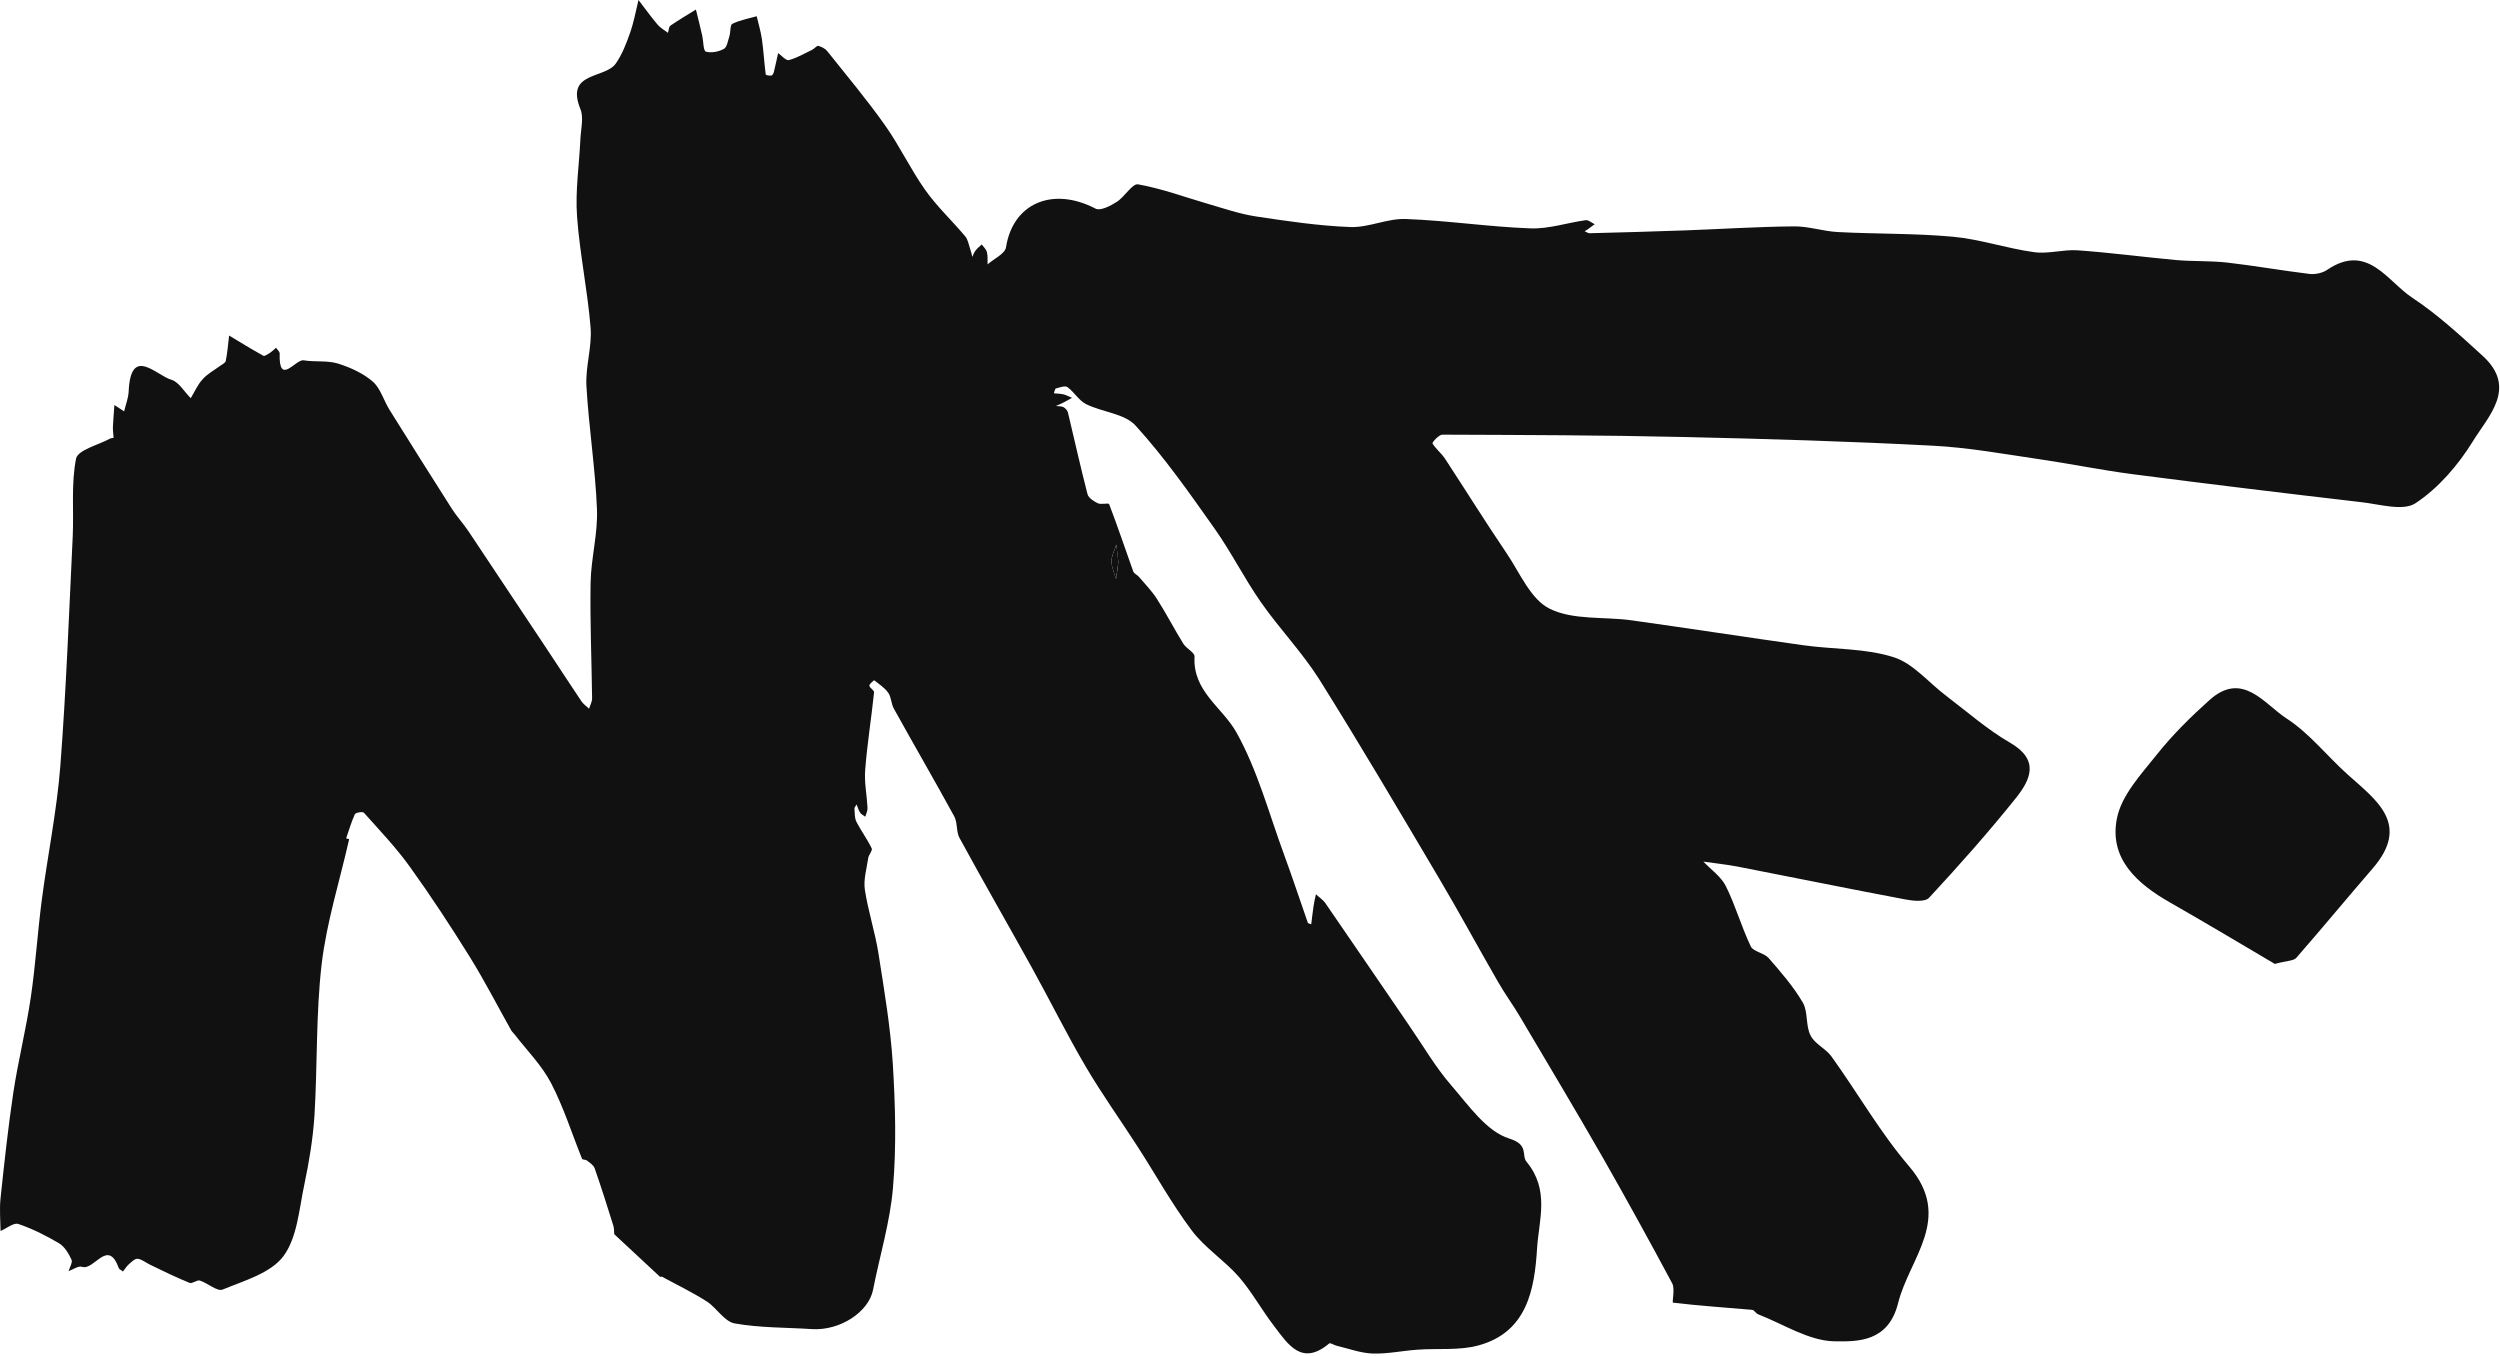
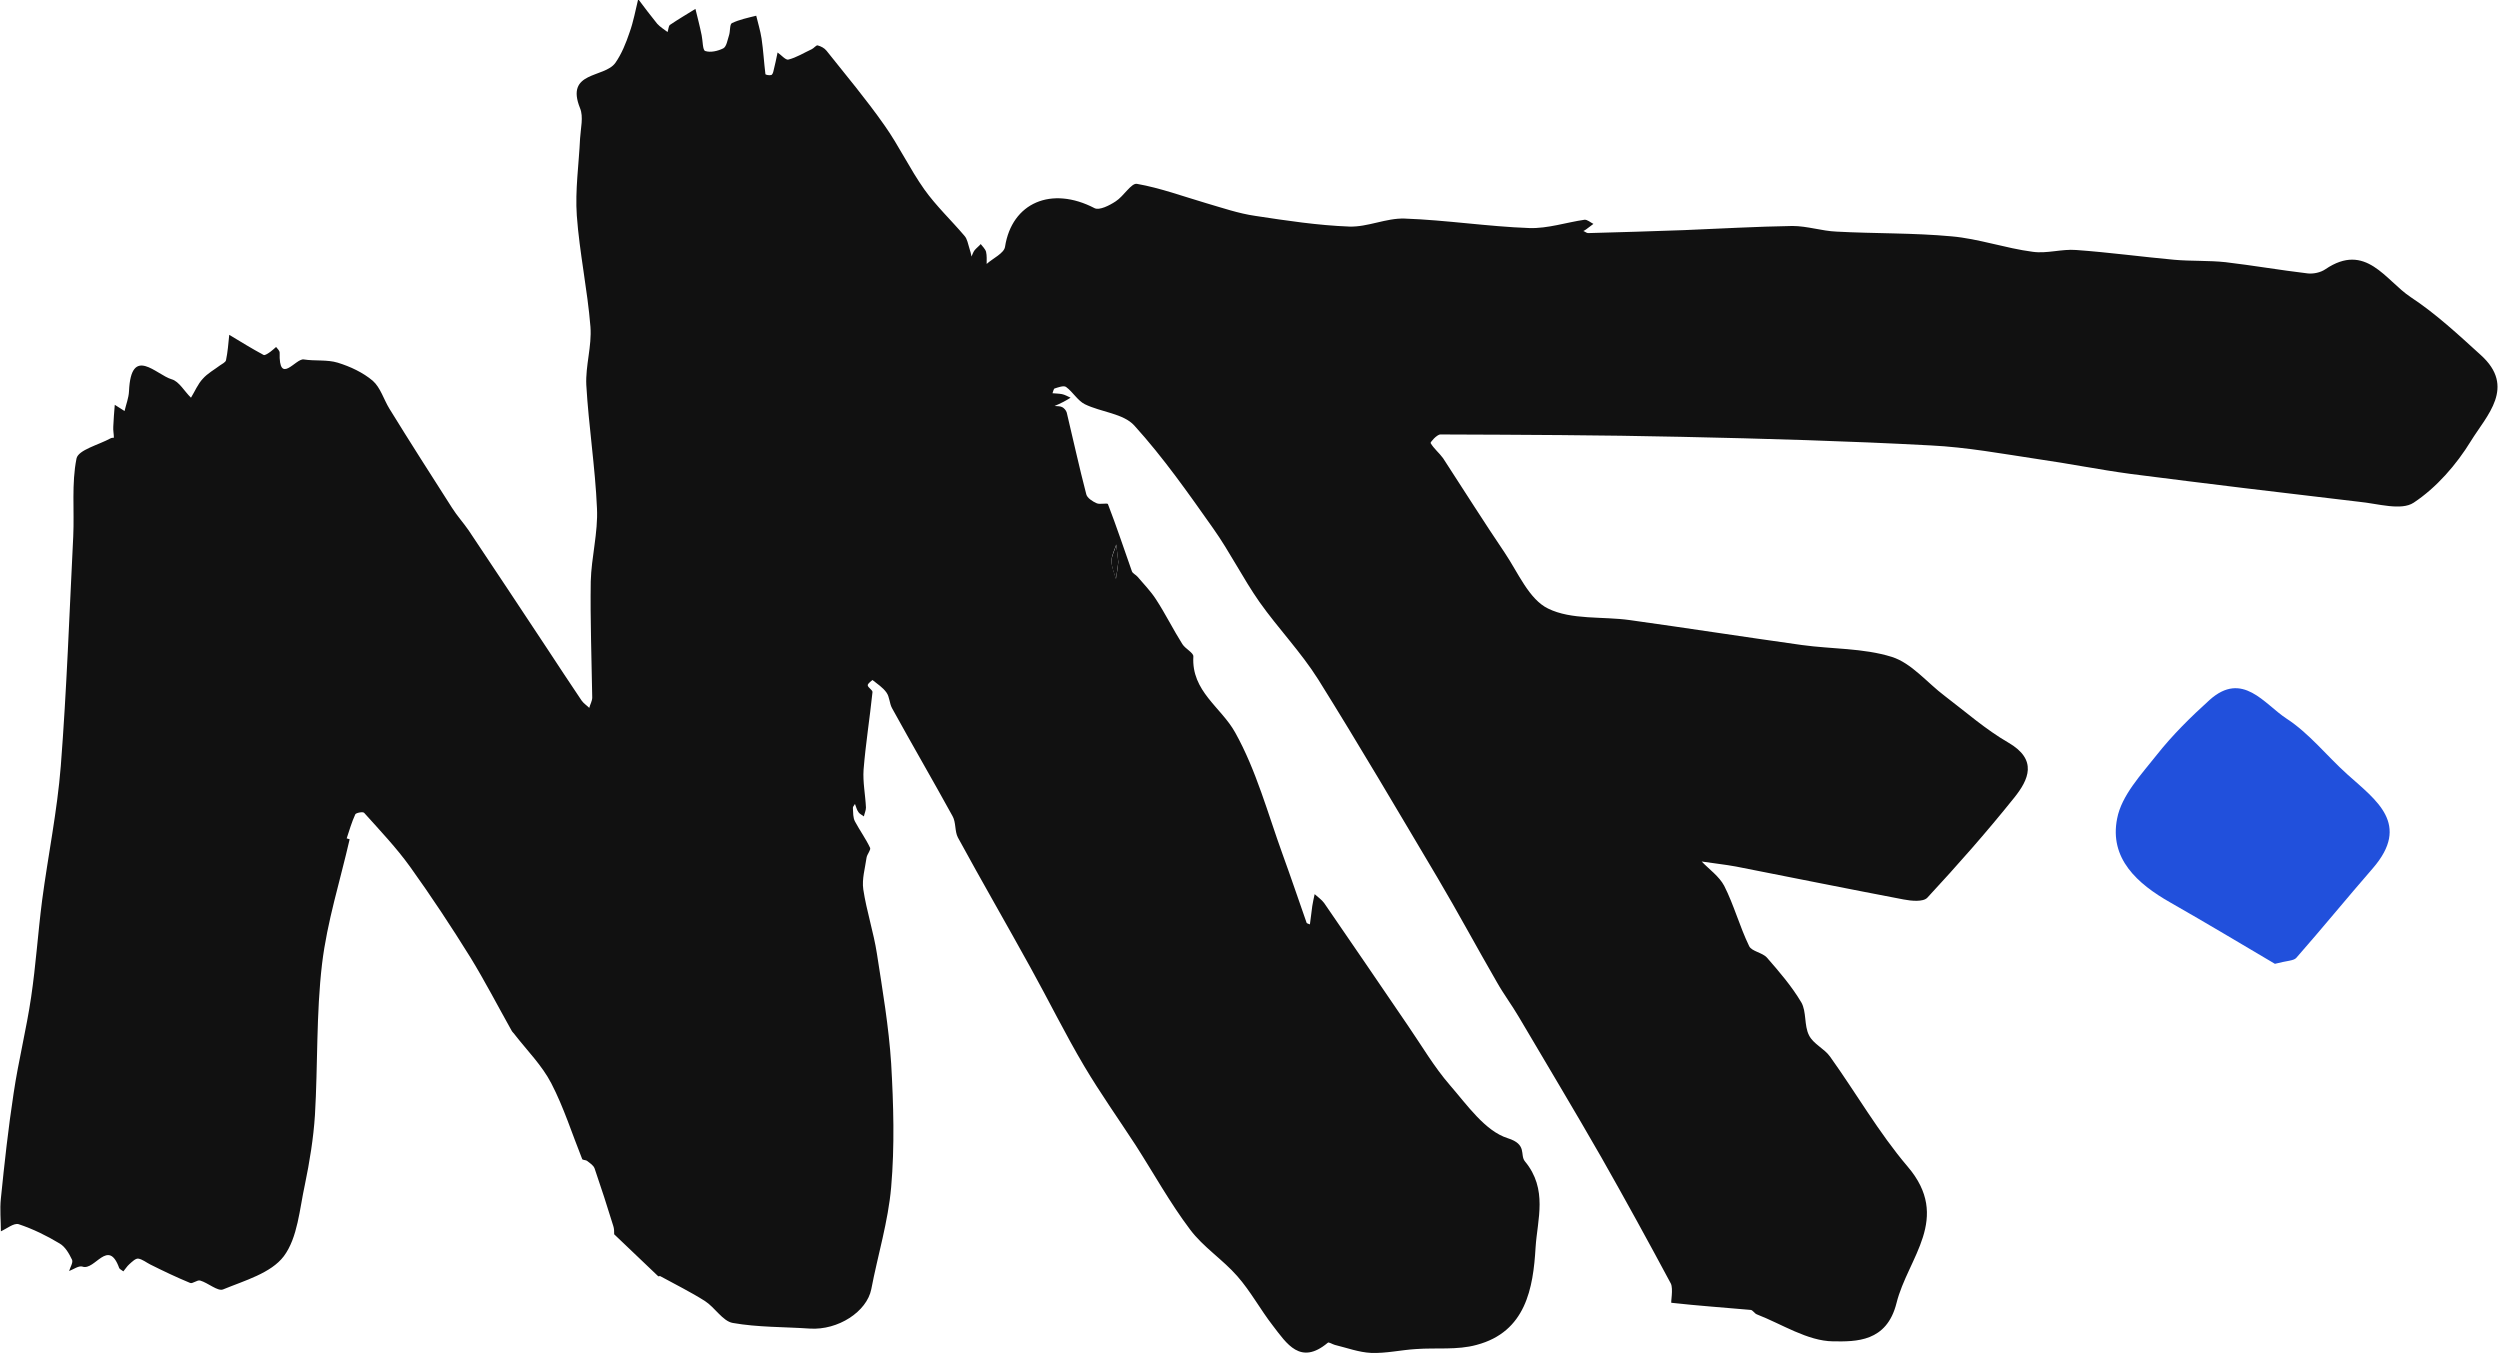
- <svg xmlns="http://www.w3.org/2000/svg" width="843" height="457" viewBox="0 0 843 457" fill="none">
-   <path d="M207.11 416.158C207.054 415.198 207.11 414.238 206.828 413.335C204.796 406.842 202.763 400.349 200.505 393.913C200.11 392.84 198.868 392.106 197.908 391.316C197.456 390.977 196.383 391.09 196.27 390.751C192.826 382.226 190.06 373.362 185.826 365.232C182.72 359.247 177.695 354.222 173.517 348.802C173.179 348.351 172.671 347.955 172.388 347.447C167.759 339.204 163.411 330.736 158.443 322.718C152.007 312.386 145.288 302.111 138.174 292.231C133.545 285.794 128.012 279.979 122.705 274.051C122.309 273.599 119.938 273.994 119.656 274.559C118.47 277.156 117.68 279.923 116.72 282.689C117.059 282.802 117.397 282.859 117.736 282.971C114.574 296.973 110.171 310.806 108.477 324.977C106.501 341.858 107.065 359.021 106.049 376.016C105.541 383.863 104.243 391.768 102.605 399.502C100.855 407.745 100.234 417.343 95.548 423.61C91.257 429.313 82.337 431.853 75.053 434.846C73.247 435.58 70.028 432.644 67.375 431.797C66.415 431.514 64.778 432.982 63.931 432.587C59.358 430.724 54.954 428.579 50.55 426.433C49.139 425.756 47.84 424.627 46.429 424.457C45.525 424.344 44.34 425.53 43.436 426.32C42.646 426.998 42.138 427.958 41.46 428.748C41.009 428.353 40.275 428.07 40.049 427.619C36.379 417.343 31.806 428.579 27.628 427.167C26.442 426.772 24.636 428.071 23.111 428.635C23.506 427.337 24.523 425.699 24.127 424.796C23.168 422.707 21.813 420.392 19.95 419.263C15.602 416.666 10.973 414.351 6.174 412.714C4.593 412.206 2.221 414.238 0.189 415.085C0.132 411.415 -0.206 407.689 0.189 404.019C1.431 392.163 2.73 380.306 4.48 368.506C6.117 357.666 8.827 346.996 10.408 336.156C11.989 325.372 12.666 314.419 14.078 303.579C16.054 288.448 19.159 273.486 20.345 258.299C22.321 232.554 23.28 206.696 24.523 180.837C24.918 172.086 23.958 163.109 25.652 154.641C26.273 151.705 33.161 150.067 37.169 147.866C37.508 147.696 38.299 147.696 38.299 147.64C38.242 146.398 38.016 145.099 38.073 143.857C38.186 141.429 38.411 139.002 38.581 136.574C39.654 137.308 40.783 137.985 41.855 138.719C42.364 136.517 43.267 134.315 43.38 132.057C44.057 116.362 52.583 126.524 57.777 128.049C60.318 128.782 62.124 132.114 64.326 134.259C65.625 132.114 66.641 129.686 68.335 127.879C69.915 126.072 72.174 124.887 74.15 123.419C74.827 122.911 75.957 122.403 76.126 121.725C76.691 118.902 76.916 116.023 77.255 113.143C81.094 115.458 84.934 117.829 88.829 119.975C89.281 120.201 90.41 119.354 91.144 118.902C91.822 118.451 92.443 117.829 93.064 117.265C93.515 117.886 94.306 118.563 94.306 119.185C93.967 130.363 99.669 121.048 102.379 121.499C106.219 122.12 110.284 121.499 113.897 122.572C118.075 123.871 122.422 125.847 125.697 128.67C128.294 130.928 129.367 134.993 131.286 138.098C138.231 149.277 145.288 160.399 152.345 171.522C154.039 174.175 156.185 176.49 157.935 179.087C166.799 192.355 175.663 205.679 184.471 218.947C188.31 224.762 192.149 230.634 196.045 236.449C196.722 237.466 197.795 238.143 198.642 238.99C198.98 237.804 199.658 236.675 199.658 235.49C199.489 222.448 198.924 209.406 199.15 196.42C199.319 188.177 201.634 179.878 201.295 171.691C200.731 157.802 198.529 143.97 197.738 130.081C197.4 123.588 199.658 116.983 199.15 110.49C198.134 97.956 195.48 85.479 194.577 72.945C193.956 64.363 195.311 55.612 195.706 46.917C195.875 43.53 196.891 39.634 195.706 36.755C190.568 24.108 203.892 26.648 207.619 21.454C209.764 18.406 211.176 14.736 212.418 11.179C213.716 7.565 214.394 3.726 215.297 0C217.442 2.766 219.475 5.646 221.733 8.299C222.693 9.429 224.048 10.163 225.234 11.066C225.516 10.219 225.516 9.033 226.081 8.638C228.847 6.719 231.783 5.025 234.662 3.218C235.396 6.154 236.13 9.09 236.808 12.082C237.203 13.945 237.147 17.107 237.993 17.389C239.8 17.954 242.341 17.446 244.091 16.486C245.164 15.921 245.446 13.72 245.954 12.195C246.406 10.784 246.124 8.412 246.97 8.017C249.511 6.775 252.39 6.267 255.157 5.477C255.778 8.017 256.512 10.558 256.907 13.155C257.472 17.107 257.698 21.172 258.206 25.124C258.206 25.35 259.504 25.576 260.125 25.463C260.521 25.407 260.859 24.672 260.972 24.164C261.48 22.075 261.932 19.986 262.384 17.897C263.569 18.744 265.037 20.495 265.997 20.269C268.764 19.535 271.304 18.01 273.901 16.768C274.635 16.43 275.369 15.357 275.934 15.47C277.007 15.752 278.249 16.373 278.926 17.22C285.532 25.519 292.363 33.649 298.461 42.288C303.373 49.232 307.043 57.08 311.955 64.024C315.907 69.614 320.988 74.356 325.448 79.663C326.408 80.793 326.634 82.486 327.142 83.954C327.424 84.801 327.65 85.704 327.876 86.608C328.215 85.874 328.497 85.027 329.005 84.406C329.57 83.672 330.36 83.107 331.038 82.43C331.659 83.277 332.562 84.067 332.788 85.027C333.127 86.326 332.957 87.793 333.014 89.148C335.159 87.229 338.885 85.591 339.224 83.39C341.539 68.597 354.863 62.782 369.43 70.348C371.01 71.195 374.454 69.444 376.543 68.089C379.253 66.395 381.794 61.822 383.77 62.161C391.674 63.573 399.296 66.395 407.031 68.654C412.508 70.235 417.984 72.154 423.63 73.001C434.131 74.582 444.746 76.163 455.36 76.558C461.514 76.784 467.781 73.622 473.991 73.848C488.05 74.356 502.051 76.502 516.11 77.01C522.264 77.236 528.531 75.09 534.741 74.243C535.644 74.13 536.717 75.147 537.733 75.598C536.943 76.163 536.152 76.784 535.362 77.349C535.023 77.574 534.685 77.8 534.346 77.97C534.91 78.195 535.475 78.647 535.983 78.647C546.767 78.365 557.494 78.082 568.278 77.687C580.473 77.236 592.724 76.445 604.919 76.332C609.888 76.276 614.856 78.026 619.825 78.252C632.754 78.929 645.739 78.647 658.612 79.833C667.758 80.68 676.735 83.785 685.881 85.027C690.68 85.704 695.705 84.067 700.617 84.406C711.683 85.196 722.692 86.664 733.702 87.68C739.404 88.189 745.22 87.906 750.922 88.527C760.238 89.6 769.44 91.237 778.756 92.367C780.676 92.592 783.103 92.084 784.684 91.012C798.347 81.752 804.953 94.851 813.478 100.44C821.947 106.03 829.513 113.03 837.078 119.918C849.047 130.759 839.054 140.3 833.803 148.882C828.892 156.843 822.229 164.577 814.551 169.659C810.317 172.482 802.356 169.997 796.145 169.32C770.457 166.328 744.768 163.222 719.079 159.891C708.634 158.536 698.246 156.391 687.801 154.866C675.832 153.116 663.862 150.914 651.78 150.293C623.777 148.825 595.717 147.978 567.657 147.357C540.556 146.736 513.456 146.68 486.356 146.567C485.17 146.567 482.855 149.221 483.025 149.503C484.154 151.366 485.961 152.777 487.203 154.584C494.147 165.198 500.866 175.982 507.98 186.483C512.496 193.145 516.166 202.179 522.602 205.284C530.507 209.18 540.952 207.881 550.211 209.18C569.576 211.89 588.885 214.882 608.194 217.592C618.3 219.004 628.914 218.552 638.512 221.601C645.175 223.69 650.425 230.295 656.41 234.756C663.467 240.119 670.186 246.047 677.808 250.451C687.857 256.266 684.696 262.929 679.727 269.139C670.468 280.713 660.588 291.835 650.482 302.732C649.127 304.2 645.118 303.805 642.521 303.297C623.664 299.74 604.806 295.901 586.006 292.231C582.166 291.497 578.271 291.102 574.375 290.537C576.972 293.247 580.303 295.562 581.941 298.78C585.215 305.329 587.191 312.499 590.353 319.105C591.2 320.912 594.813 321.307 596.338 323.001C600.516 327.8 604.75 332.655 607.912 338.075C609.718 341.18 608.815 345.866 610.509 349.141C611.92 352.02 615.703 353.601 617.623 356.311C626.43 368.563 633.996 381.887 643.763 393.292C658.725 410.794 643.876 424.062 640.037 439.419C636.762 452.574 626.374 452.404 618.639 452.291C610.001 452.178 601.475 446.533 592.894 443.201C592.103 442.919 591.539 441.734 590.805 441.677C581.884 440.887 572.964 440.322 564.1 439.249C563.817 439.193 564.834 434.507 563.874 432.757C556.252 418.529 548.461 404.358 540.443 390.3C531.353 374.435 521.981 358.796 512.666 343.044C510.294 338.979 507.471 335.196 505.157 331.131C498.438 319.5 492.058 307.644 485.227 296.126C471.959 273.712 458.747 251.242 444.915 229.166C439.1 219.963 431.421 212.003 425.154 203.026C419.565 195.009 415.161 186.145 409.515 178.184C401.103 166.271 392.691 154.245 382.923 143.518C379.253 139.453 371.744 139.002 366.268 136.292C363.84 135.106 362.259 132.226 359.945 130.533C359.154 129.968 357.347 130.646 356.049 130.984C355.71 131.097 355.597 132.057 355.371 132.622C356.444 132.735 357.517 132.735 358.533 132.96C359.549 133.186 360.509 133.751 361.469 134.146C360.678 134.598 359.832 135.106 359.041 135.501C358.081 136.009 357.065 136.461 356.049 136.913C356.952 137.025 357.912 136.913 358.646 137.308C359.267 137.647 359.945 138.437 360.114 139.114C362.316 148.317 364.348 157.52 366.72 166.666C367.058 167.908 368.865 169.094 370.22 169.715C371.293 170.223 373.777 169.489 374.003 169.997C376.882 177.506 379.423 185.128 382.133 192.694C382.415 193.428 383.431 193.823 383.996 194.444C386.085 196.928 388.4 199.243 390.15 202.01C393.312 206.921 395.965 212.172 399.071 217.141C400.087 218.721 402.853 220.02 402.797 221.375C402.119 233.118 412.169 238.482 416.911 246.951C424.025 259.654 427.865 274.22 432.946 288.053C435.769 295.731 438.309 303.466 441.019 311.201C441.132 311.427 441.753 311.483 442.149 311.653C442.431 309.62 442.6 307.531 442.939 305.498C443.108 304.2 443.447 302.901 443.729 301.546C444.802 302.563 446.157 303.41 446.948 304.595C456.433 318.371 465.861 332.203 475.29 345.979C479.92 352.698 484.041 359.868 489.405 366.022C495.276 372.797 501.261 381.548 508.939 383.92C515.658 386.009 512.948 389.566 514.755 391.767C522.602 401.196 518.933 411.359 518.312 420.787C517.465 434.62 515.037 449.243 498.438 453.703C491.945 455.453 484.831 454.606 478 455.114C472.919 455.453 467.894 456.582 462.812 456.413C458.691 456.243 454.682 454.719 450.617 453.759C449.77 453.533 448.528 452.687 448.19 453.025C438.987 460.76 434.357 453.364 429.671 447.21C425.493 441.79 422.162 435.636 417.702 430.498C412.79 424.909 406.184 420.731 401.78 414.803C395.005 405.769 389.529 395.776 383.375 386.291C377.616 377.371 371.462 368.789 366.099 359.642C359.719 348.802 354.129 337.454 348.032 326.445C339.902 311.765 331.546 297.255 323.529 282.52C322.399 280.431 322.908 277.382 321.778 275.293C315.116 263.098 308.115 251.072 301.397 238.934C300.493 237.296 300.55 235.094 299.534 233.626C298.348 231.933 296.428 230.691 294.791 229.392C294.735 229.336 293.097 230.634 293.154 231.199C293.267 232.046 294.847 232.78 294.735 233.457C293.831 242.152 292.42 250.846 291.742 259.597C291.404 263.832 292.307 268.123 292.533 272.414C292.589 273.43 292.025 274.446 291.799 275.406C291.178 274.954 290.444 274.616 290.048 274.051C289.484 273.204 289.258 272.244 288.863 271.284C288.581 271.736 288.072 272.244 288.129 272.696C288.242 274.22 288.129 275.858 288.806 277.156C290.387 280.205 292.476 283.028 293.944 286.077C294.283 286.811 292.928 288.222 292.759 289.351C292.25 292.908 291.121 296.578 291.629 300.022C292.759 307.362 295.13 314.475 296.259 321.759C298.179 334.01 300.268 346.318 301.058 358.739C301.905 372.628 302.3 386.63 301.114 400.462C300.155 412.036 296.654 423.384 294.396 434.902C292.928 442.467 283.161 448.791 273.732 448.17C265.037 447.605 256.23 447.775 247.704 446.25C244.26 445.629 241.663 441 238.332 438.854C233.477 435.749 228.283 433.265 223.201 430.498C223.088 430.442 222.693 430.498 222.637 430.611M377.108 189.532C376.882 187.613 376.656 185.636 376.43 183.604C375.866 185.467 374.793 187.33 374.793 189.193C374.793 191.226 375.753 193.258 376.318 195.234C376.6 193.428 376.882 191.565 377.108 189.532Z" fill="#111111" />
-   <path d="M767.068 325.034C756.341 318.71 744.089 311.371 731.725 304.313C720.602 297.99 711.117 289.521 713.827 275.971C715.352 268.18 721.957 261.122 727.265 254.46C732.572 247.798 738.726 241.7 745.106 235.998C756.228 226.118 763.511 237.41 771.02 242.265C778.699 247.233 784.627 254.855 791.515 261.066C801.282 269.817 812.969 277.891 800.096 292.796C791.402 302.845 782.989 313.064 774.295 323.001C773.391 324.017 771.246 323.905 767.068 325.034Z" fill="#111111" />
-   <path d="M377.107 189.536C376.825 191.568 376.599 193.431 376.317 195.295C375.752 193.262 374.792 191.23 374.792 189.253C374.792 187.39 375.865 185.527 376.43 183.664C376.712 185.64 376.938 187.616 377.107 189.536Z" fill="#111111" />
+ <svg xmlns="http://www.w3.org/2000/svg" id="Calque_1" version="1.1" viewBox="0 0 843 457">
+   <defs>
+     <style>
+       .st0 {
+         fill: #111;
+       }
+ 
+       .st1 {
+         fill: #2150dc;
+       }
+     </style>
+   </defs>
+   <path class="st0" d="M207.1,416.2c0-1,0-1.9-.3-2.8-2-6.5-4.1-13-6.3-19.4-.4-1.1-1.6-1.8-2.6-2.6-.5-.3-1.5-.2-1.6-.6-3.4-8.5-6.2-17.4-10.4-25.5-3.1-6-8.1-11-12.3-16.4-.3-.5-.8-.8-1.1-1.4-4.6-8.2-9-16.7-13.9-24.7-6.4-10.3-13.2-20.6-20.3-30.5-4.6-6.4-10.2-12.3-15.5-18.2-.4-.5-2.8,0-3,.5-1.2,2.6-2,5.4-2.9,8.1.3.1.7.2,1,.3-3.2,14-7.6,27.8-9.3,42-2,16.9-1.4,34-2.4,51-.5,7.8-1.8,15.8-3.4,23.5-1.8,8.2-2.4,17.8-7.1,24.1-4.3,5.7-13.2,8.2-20.5,11.2-1.8.7-5-2.2-7.7-3-1-.3-2.6,1.2-3.4.8-4.6-1.9-9-4-13.4-6.2-1.4-.7-2.7-1.8-4.1-2-.9-.1-2.1,1.1-3,1.9-.8.7-1.3,1.6-2,2.4-.5-.4-1.2-.7-1.4-1.1-3.7-10.3-8.2,1-12.4-.5-1.2-.4-3,.9-4.5,1.5.4-1.3,1.4-2.9,1-3.8-1-2.1-2.3-4.4-4.2-5.5-4.3-2.6-9-4.9-13.8-6.5-1.6-.5-4,1.5-6,2.4,0-3.7-.4-7.4,0-11.1,1.2-11.9,2.5-23.7,4.3-35.5,1.6-10.8,4.3-21.5,5.9-32.4,1.6-10.8,2.3-21.7,3.7-32.6,2-15.1,5.1-30.1,6.3-45.3,2-25.7,2.9-51.6,4.2-77.5.4-8.8-.6-17.7,1.1-26.2.6-2.9,7.5-4.6,11.5-6.8.3-.2,1.1-.2,1.1-.2,0-1.2-.3-2.5-.2-3.8.1-2.4.3-4.9.5-7.3,1.1.7,2.2,1.4,3.3,2.1.5-2.2,1.4-4.4,1.5-6.7.7-15.7,9.2-5.5,14.4-4,2.5.7,4.3,4.1,6.5,6.2,1.3-2.1,2.3-4.6,4-6.4,1.6-1.8,3.8-3,5.8-4.5.7-.5,1.8-1,2-1.7.6-2.8.8-5.7,1.1-8.6,3.8,2.3,7.7,4.7,11.6,6.8.5.2,1.6-.6,2.3-1.1.7-.5,1.3-1.1,1.9-1.6.5.6,1.2,1.3,1.2,1.9-.3,11.2,5.4,1.9,8.1,2.3,3.8.6,7.9,0,11.5,1.1,4.2,1.3,8.5,3.3,11.8,6.1,2.6,2.3,3.7,6.3,5.6,9.4,6.9,11.2,14,22.3,21.1,33.4,1.7,2.7,3.8,5,5.6,7.6,8.9,13.3,17.7,26.6,26.5,39.9,3.8,5.8,7.7,11.7,11.6,17.5.7,1,1.8,1.7,2.6,2.5.3-1.2,1-2.3,1-3.5-.2-13-.7-26.1-.5-39.1.2-8.2,2.5-16.5,2.1-24.7-.6-13.9-2.8-27.7-3.6-41.6-.3-6.5,1.9-13.1,1.4-19.6-1-12.5-3.7-25-4.6-37.5-.6-8.6.7-17.3,1.1-26,.2-3.4,1.2-7.3,0-10.2-5.1-12.6,8.2-10.1,11.9-15.3,2.1-3,3.6-6.7,4.8-10.3,1.3-3.6,2-7.5,2.9-11.2,2.1,2.8,4.2,5.6,6.4,8.3,1,1.1,2.3,1.9,3.5,2.8.3-.8.3-2,.8-2.4,2.8-1.9,5.7-3.6,8.6-5.4.7,2.9,1.5,5.9,2.1,8.9.4,1.9.3,5,1.2,5.3,1.8.6,4.3,0,6.1-.9,1.1-.6,1.4-2.8,1.9-4.3.5-1.4.2-3.8,1-4.2,2.5-1.2,5.4-1.8,8.2-2.5.6,2.5,1.4,5.1,1.8,7.7.6,4,.8,8,1.3,12,0,.2,1.3.5,1.9.3.4,0,.7-.8.8-1.3.5-2.1,1-4.2,1.4-6.3,1.2.8,2.7,2.6,3.6,2.4,2.8-.7,5.3-2.3,7.9-3.5.7-.3,1.5-1.4,2-1.3,1.1.3,2.3.9,3,1.8,6.6,8.3,13.4,16.4,19.5,25.1,4.9,6.9,8.6,14.8,13.5,21.7,4,5.6,9,10.3,13.5,15.6,1,1.1,1.2,2.8,1.7,4.3.3.8.5,1.8.7,2.7.3-.7.6-1.6,1.1-2.2.6-.7,1.4-1.3,2-2,.6.8,1.5,1.6,1.8,2.6.3,1.3.2,2.8.2,4.1,2.1-1.9,5.9-3.6,6.2-5.8,2.3-14.8,15.6-20.6,30.2-13,1.6.8,5-.9,7.1-2.3,2.7-1.7,5.3-6.3,7.2-5.9,7.9,1.4,15.5,4.2,23.3,6.5,5.5,1.6,11,3.5,16.6,4.3,10.5,1.6,21.1,3.2,31.7,3.6,6.2.2,12.4-2.9,18.6-2.7,14.1.5,28.1,2.7,42.1,3.2,6.2.2,12.4-1.9,18.6-2.8.9-.1,2,.9,3,1.4-.8.6-1.6,1.2-2.4,1.8-.3.2-.7.5-1,.6.6.2,1.1.7,1.6.7,10.8-.3,21.5-.6,32.3-1,12.2-.5,24.4-1.2,36.6-1.4,5,0,9.9,1.7,14.9,1.9,12.9.7,25.9.4,38.8,1.6,9.1.8,18.1,4,27.3,5.2,4.8.7,9.8-1,14.7-.6,11.1.8,22.1,2.3,33.1,3.3,5.7.5,11.5.2,17.2.8,9.3,1.1,18.5,2.7,27.8,3.8,1.9.2,4.3-.3,5.9-1.4,13.7-9.3,20.3,3.8,28.8,9.4,8.5,5.6,16,12.6,23.6,19.5,12,10.8,2,20.4-3.3,29-4.9,8-11.6,15.7-19.3,20.8-4.2,2.8-12.2.3-18.4-.3-25.7-3-51.4-6.1-77.1-9.4-10.4-1.4-20.8-3.5-31.3-5-12-1.8-23.9-4-36-4.6-28-1.5-56.1-2.3-84.1-2.9-27.1-.6-54.2-.7-81.3-.8-1.2,0-3.5,2.7-3.3,2.9,1.1,1.9,2.9,3.3,4.2,5.1,6.9,10.6,13.7,21.4,20.8,31.9,4.5,6.7,8.2,15.7,14.6,18.8,7.9,3.9,18.4,2.6,27.6,3.9,19.4,2.7,38.7,5.7,58,8.4,10.1,1.4,20.7,1,30.3,4,6.7,2.1,11.9,8.7,17.9,13.2,7.1,5.4,13.8,11.3,21.4,15.7,10,5.8,6.9,12.5,1.9,18.7-9.3,11.6-19.1,22.7-29.2,33.6-1.4,1.5-5.4,1.1-8,.6-18.9-3.6-37.7-7.4-56.5-11.1-3.8-.7-7.7-1.1-11.6-1.7,2.6,2.7,5.9,5,7.6,8.2,3.3,6.5,5.2,13.7,8.4,20.3.8,1.8,4.5,2.2,6,3.9,4.2,4.8,8.4,9.7,11.6,15.1,1.8,3.1.9,7.8,2.6,11.1,1.4,2.9,5.2,4.5,7.1,7.2,8.8,12.3,16.4,25.6,26.1,37,15,17.5.1,30.8-3.7,46.1-3.3,13.2-13.7,13-21.4,12.9-8.6-.1-17.2-5.8-25.7-9.1-.8-.3-1.4-1.5-2.1-1.5-8.9-.8-17.8-1.4-26.7-2.4-.3,0,.7-4.7-.2-6.5-7.6-14.2-15.4-28.4-23.4-42.5-9.1-15.9-18.5-31.5-27.8-47.3-2.4-4.1-5.2-7.8-7.5-11.9-6.7-11.6-13.1-23.5-19.9-35-13.3-22.4-26.5-44.9-40.3-67-5.8-9.2-13.5-17.2-19.8-26.1-5.6-8-10-16.9-15.6-24.8-8.4-11.9-16.8-23.9-26.6-34.7-3.7-4.1-11.2-4.5-16.7-7.2-2.4-1.2-4-4.1-6.3-5.8-.8-.6-2.6.1-3.9.5-.3.1-.5,1.1-.7,1.6,1.1.1,2.1.1,3.2.3,1,.2,2,.8,2.9,1.2-.8.5-1.6,1-2.4,1.4-1,.5-2,1-3,1.4.9.1,1.9,0,2.6.4.6.3,1.3,1.1,1.5,1.8,2.2,9.2,4.2,18.4,6.6,27.6.3,1.2,2.1,2.4,3.5,3,1.1.5,3.6-.2,3.8.3,2.9,7.5,5.4,15.1,8.1,22.7.3.7,1.3,1.1,1.9,1.8,2.1,2.5,4.4,4.8,6.2,7.6,3.2,4.9,5.8,10.2,8.9,15.1,1,1.6,3.8,2.9,3.7,4.2-.7,11.7,9.4,17.1,14.1,25.6,7.1,12.7,11,27.3,16,41.1,2.8,7.7,5.4,15.4,8.1,23.1.1.2.7.3,1.1.5.3-2,.5-4.1.8-6.2.2-1.3.5-2.6.8-4,1.1,1,2.4,1.9,3.2,3,9.5,13.8,18.9,27.6,28.3,41.4,4.6,6.7,8.8,13.9,14.1,20,5.9,6.8,11.9,15.5,19.5,17.9,6.7,2.1,4,5.6,5.8,7.8,7.8,9.4,4.2,19.6,3.6,29-.8,13.8-3.3,28.5-19.9,32.9-6.5,1.8-13.6.9-20.4,1.4-5.1.3-10.1,1.5-15.2,1.3-4.1-.2-8.1-1.7-12.2-2.7-.8-.2-2.1-1.1-2.4-.7-9.2,7.7-13.8.3-18.5-5.8-4.2-5.4-7.5-11.6-12-16.7-4.9-5.6-11.5-9.8-15.9-15.7-6.8-9-12.3-19-18.4-28.5-5.8-8.9-11.9-17.5-17.3-26.6-6.4-10.8-12-22.2-18.1-33.2-8.1-14.7-16.5-29.2-24.5-43.9-1.1-2.1-.6-5.1-1.8-7.2-6.7-12.2-13.7-24.2-20.4-36.4-.9-1.6-.8-3.8-1.9-5.3-1.2-1.7-3.1-2.9-4.7-4.2,0,0-1.7,1.2-1.6,1.8.1.8,1.7,1.6,1.6,2.3-.9,8.7-2.3,17.4-3,26.1-.3,4.2.6,8.5.8,12.8,0,1-.5,2-.7,3-.6-.5-1.4-.8-1.8-1.4-.6-.8-.8-1.8-1.2-2.8-.3.5-.8,1-.7,1.4.1,1.5,0,3.2.7,4.5,1.6,3,3.7,5.9,5.1,8.9.3.7-1,2.1-1.2,3.3-.5,3.6-1.6,7.2-1.1,10.7,1.1,7.3,3.5,14.5,4.6,21.7,1.9,12.3,4,24.6,4.8,37,.8,13.9,1.2,27.9,0,41.7-1,11.6-4.5,22.9-6.7,34.4-1.5,7.6-11.2,13.9-20.7,13.3-8.7-.6-17.5-.4-26-1.9-3.4-.6-6-5.2-9.4-7.4-4.9-3.1-10-5.6-15.1-8.4-.1,0-.5,0-.6.1M377.1,189.5c-.2-1.9-.5-3.9-.7-5.9-.6,1.9-1.6,3.7-1.6,5.6s1,4.1,1.5,6c.3-1.8.6-3.7.8-5.7Z" />
+   <path class="st1" d="M767.1,325c-10.7-6.3-23-13.7-35.3-20.7-11.1-6.3-20.6-14.8-17.9-28.3,1.5-7.8,8.1-14.8,13.4-21.5,5.3-6.7,11.5-12.8,17.8-18.5,11.1-9.9,18.4,1.4,25.9,6.3,7.7,5,13.6,12.6,20.5,18.8,9.8,8.8,21.5,16.8,8.6,31.7-8.7,10-17.1,20.3-25.8,30.2-.9,1-3,.9-7.2,2Z" />
+   <path class="st0" d="M377.1,189.5c-.3,2-.5,3.9-.8,5.8-.6-2-1.5-4.1-1.5-6s1.1-3.7,1.6-5.6c.3,2,.5,4,.7,5.9Z" />
</svg>
